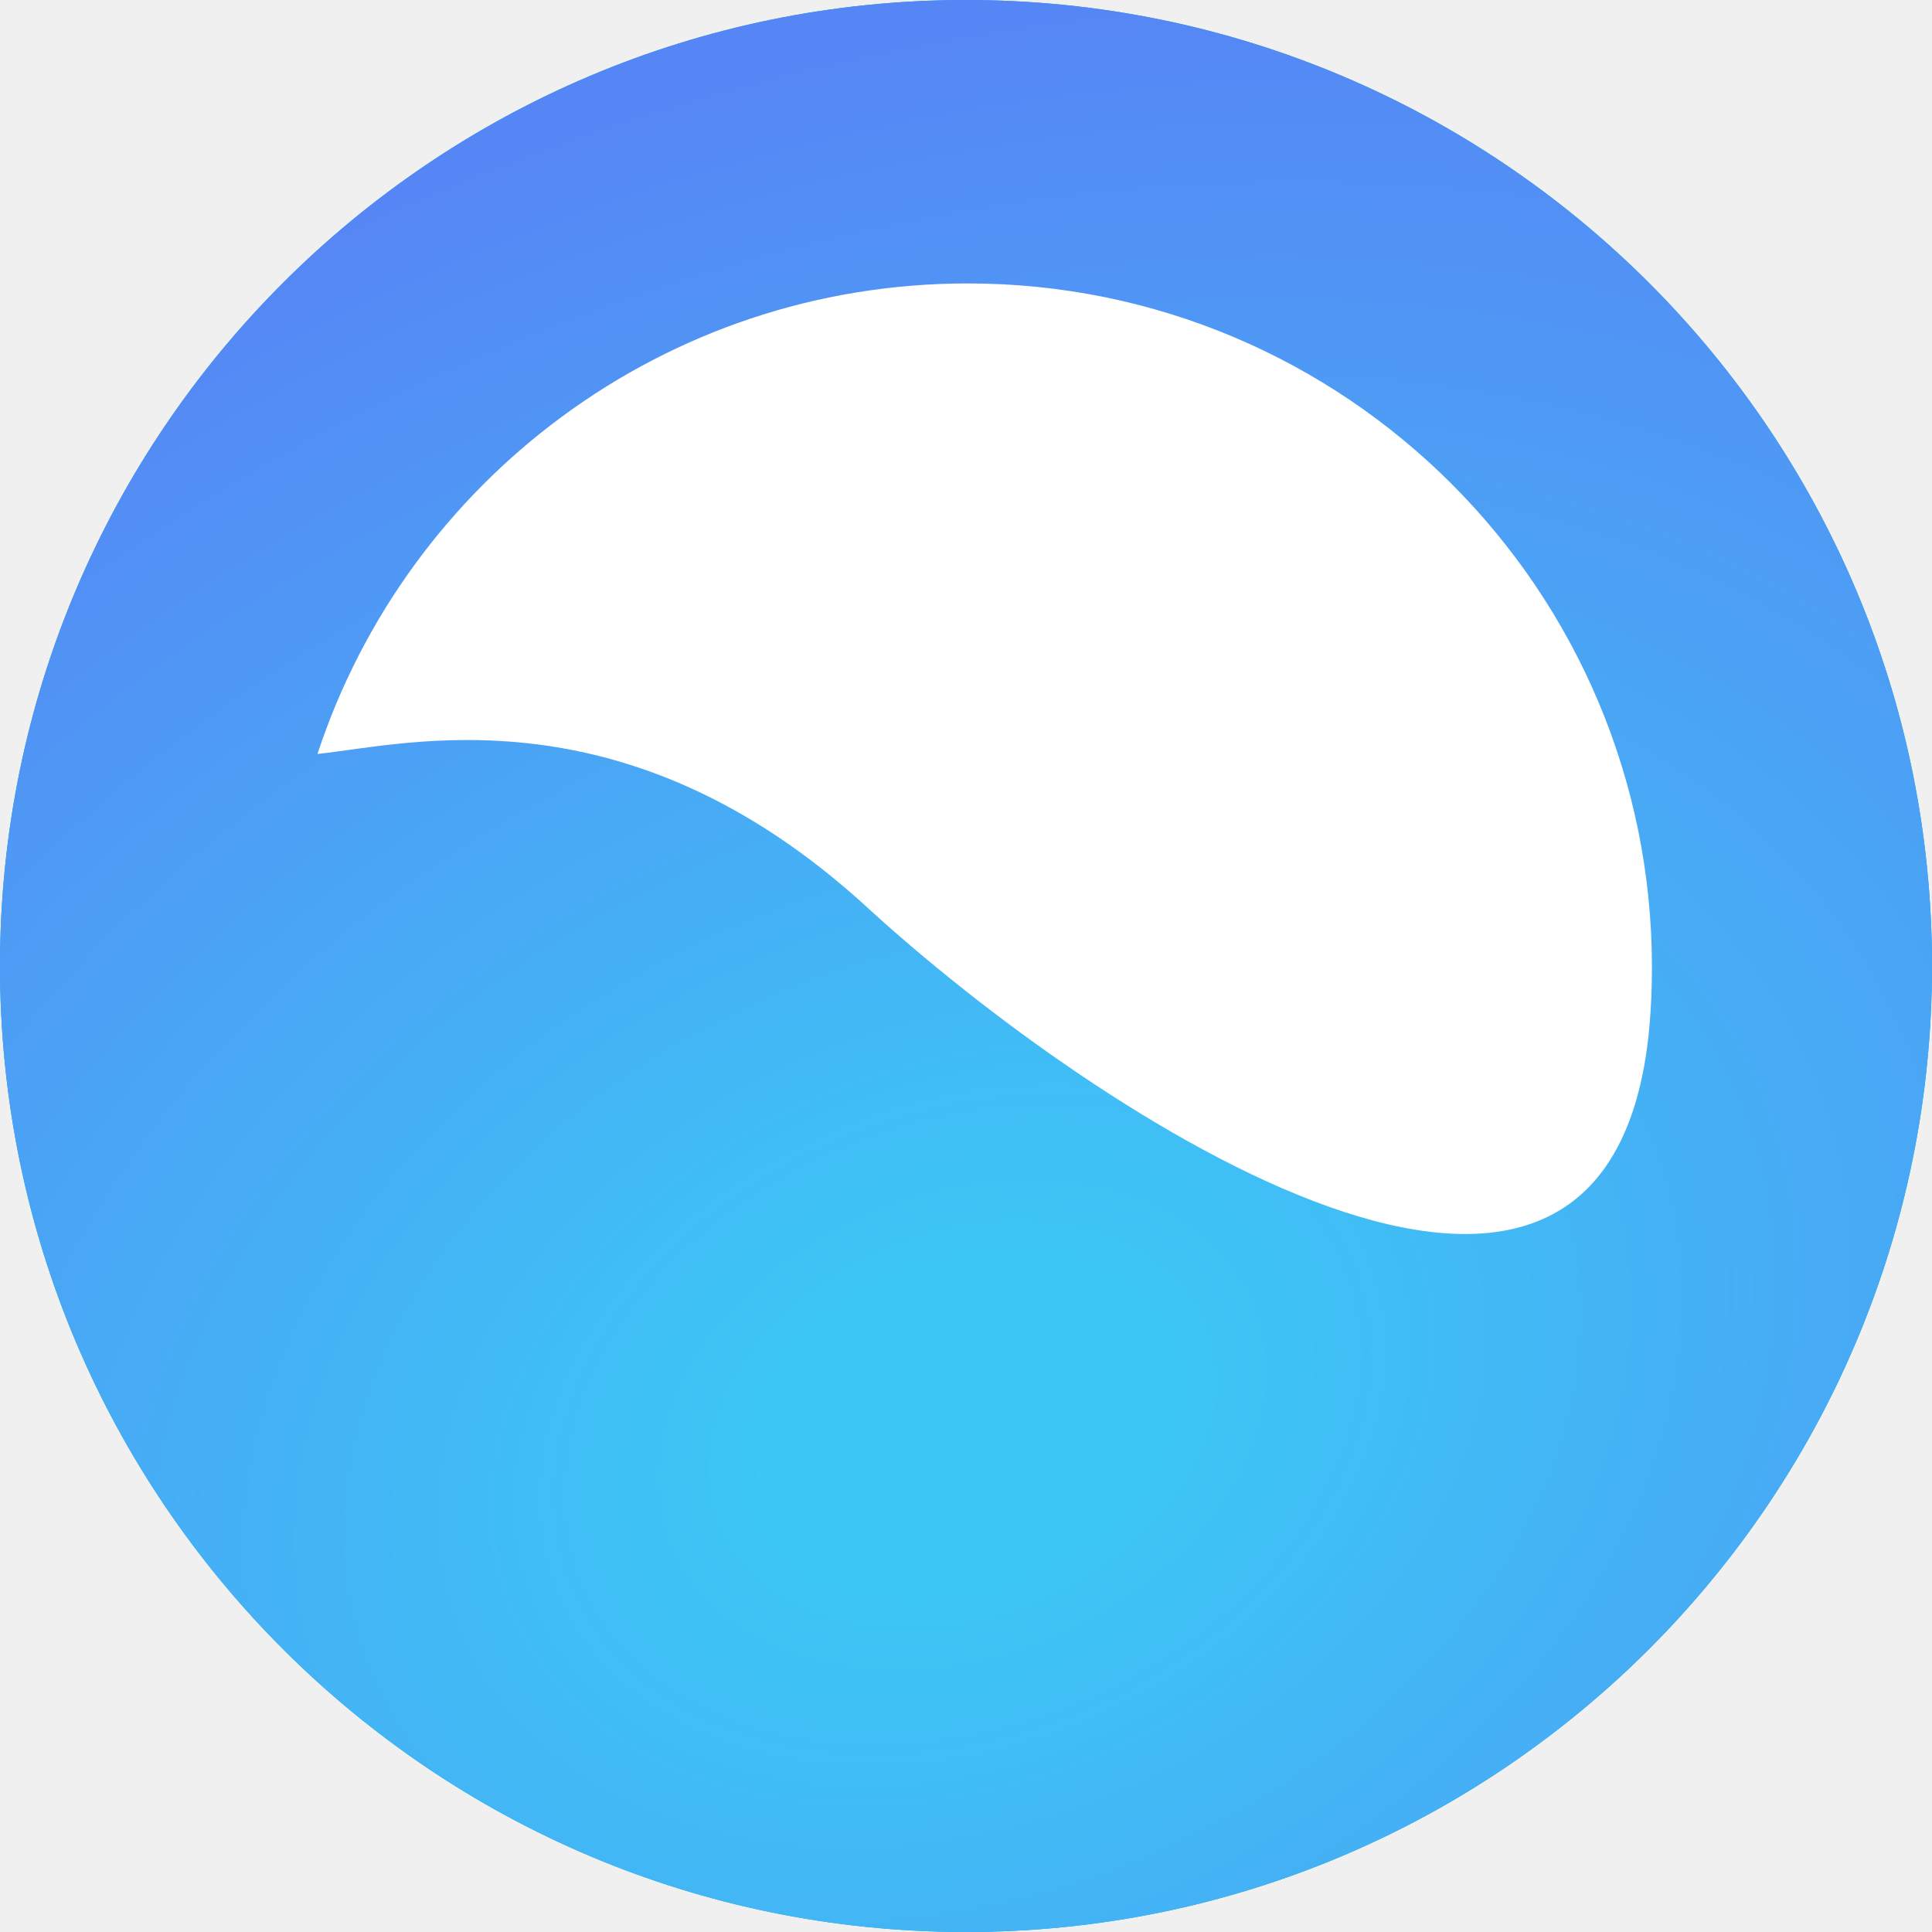
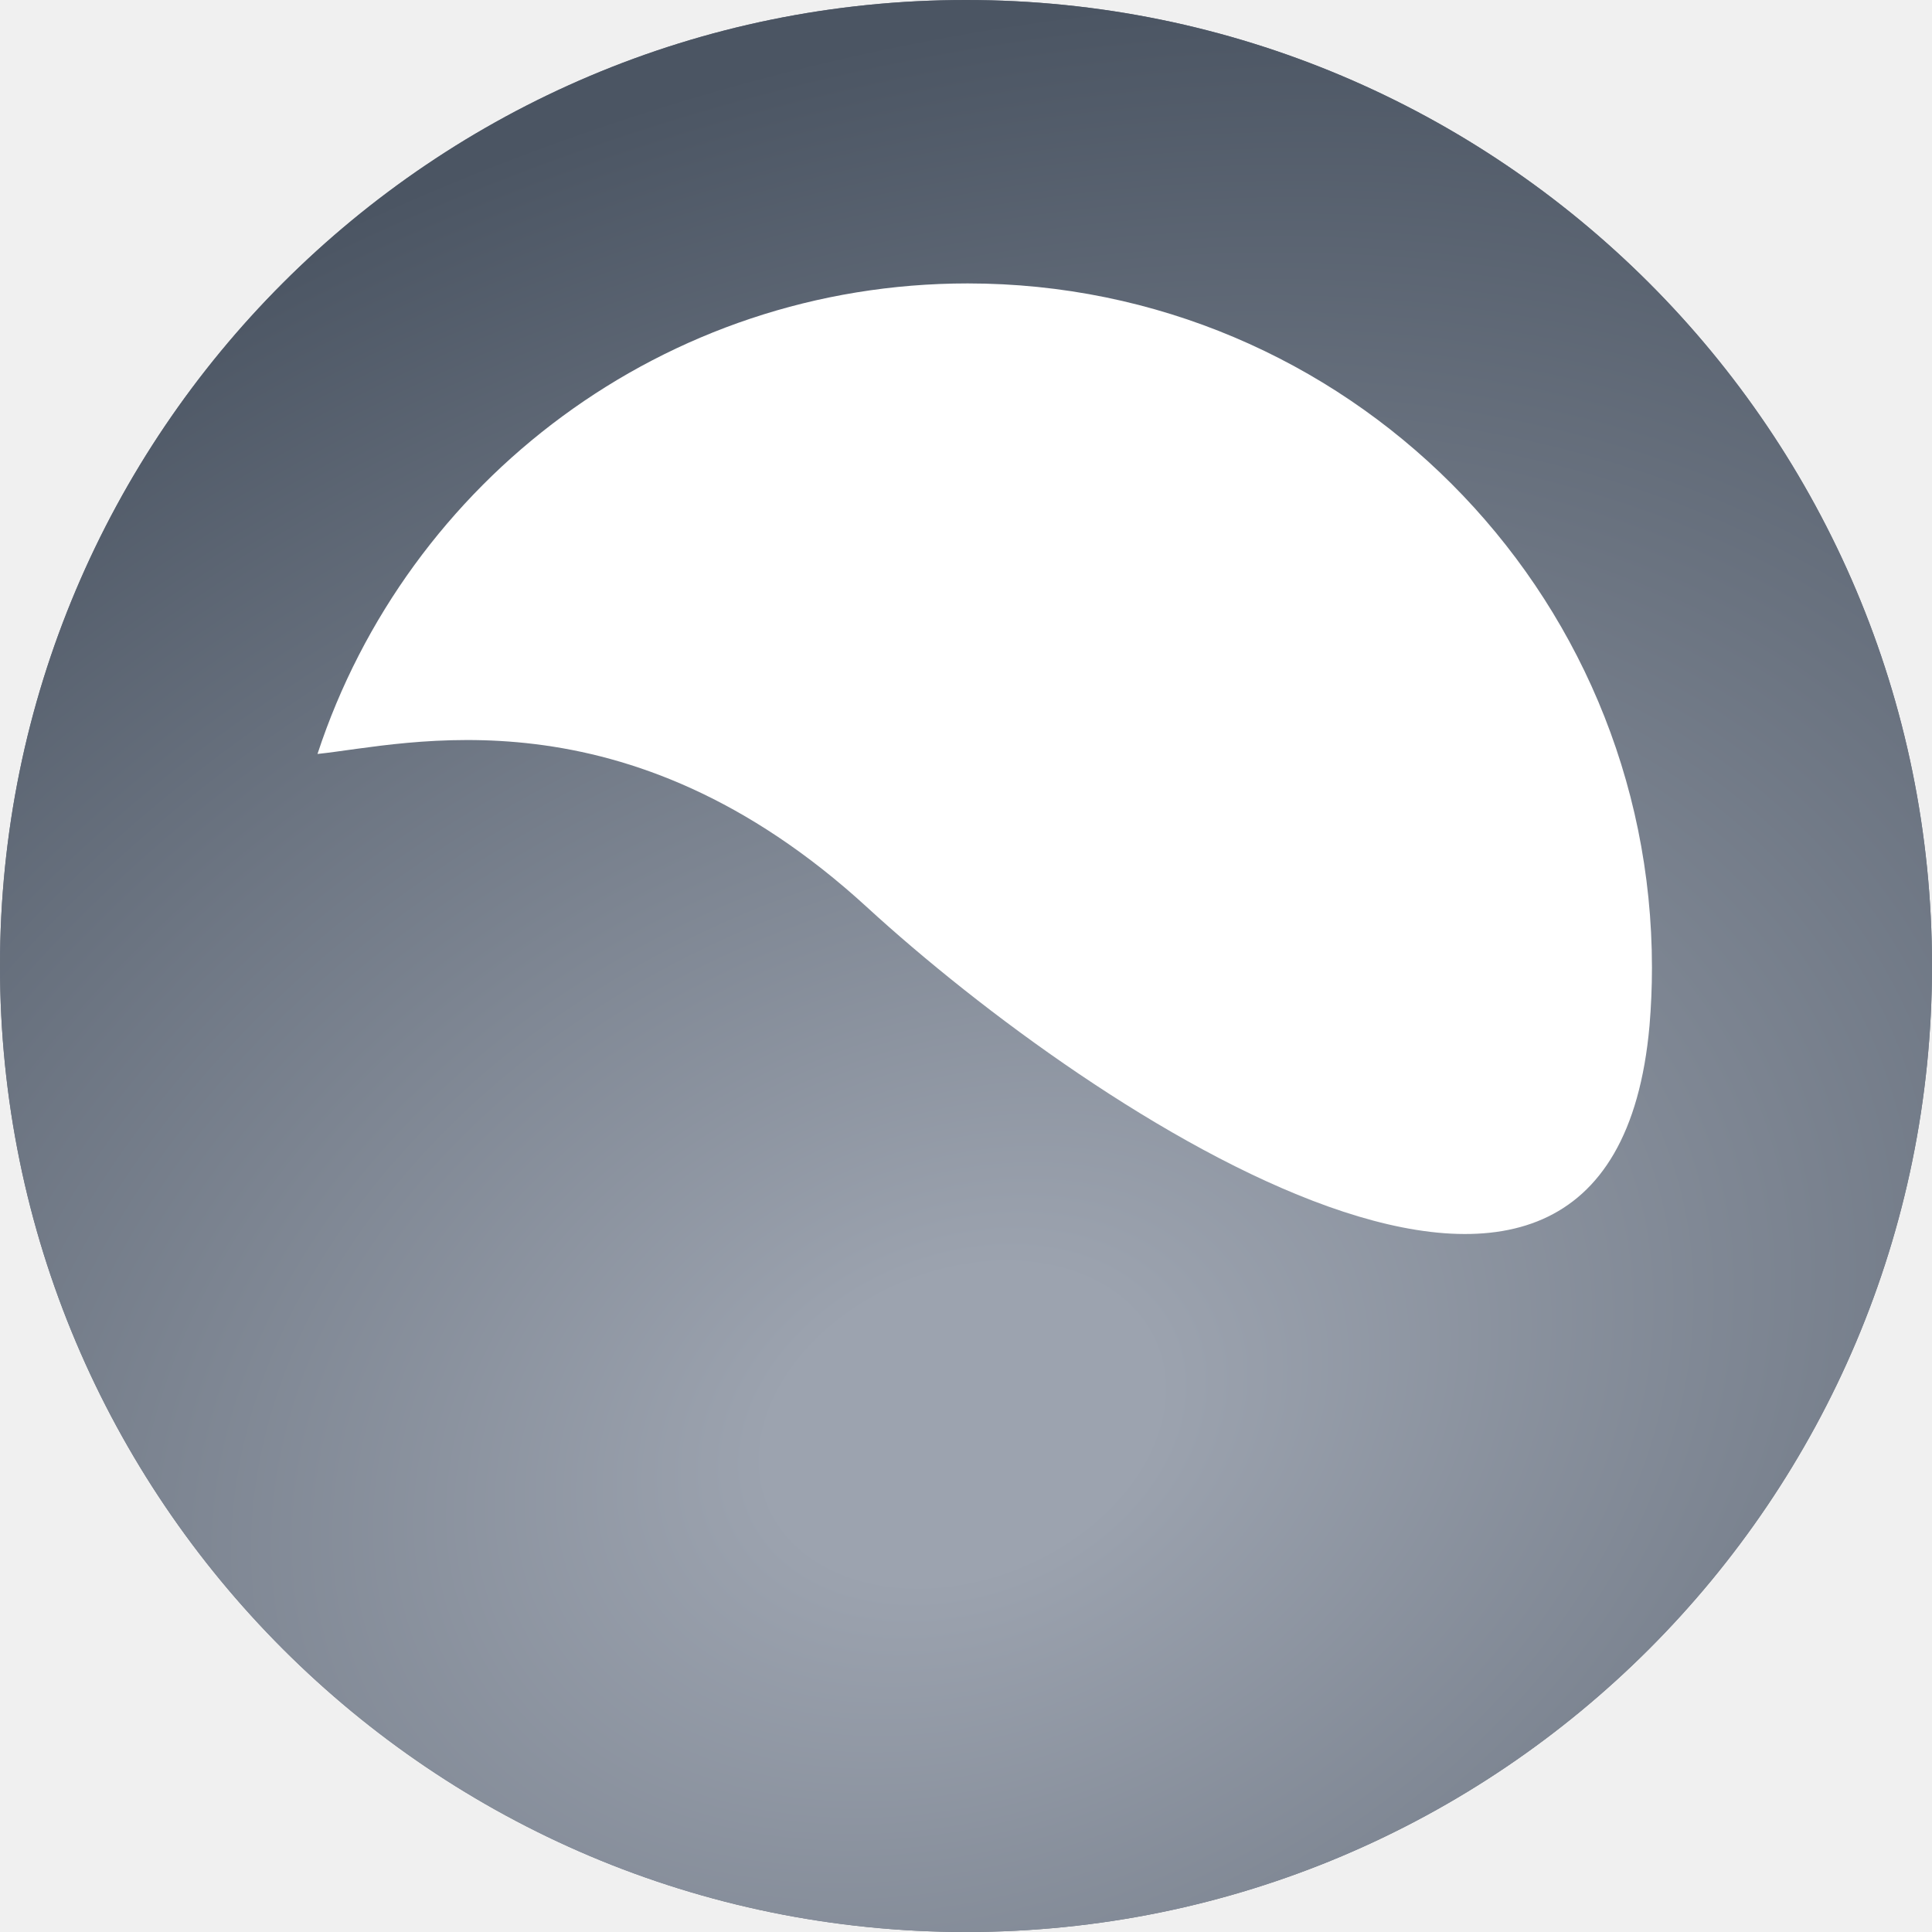
<svg xmlns="http://www.w3.org/2000/svg" width="100" height="100" viewBox="0 0 100 100" fill="none">
-   <circle cx="50" cy="50" r="50" fill="#00A3E7" />
+   <circle cx="50" cy="50" r="50" fill="#6B7280" />
  <circle cx="50" cy="50" r="50" fill="url(#paint0_radial_5720_6202)" />
  <path d="M85.379 53.086C85.462 52.097 85.505 51.097 85.505 50.086C85.505 30.526 69.648 14.67 50.088 14.67C34.391 14.67 21.079 24.882 16.433 39.025C21.054 38.545 32.38 35.503 44.88 46.961C56.539 57.649 83.378 75.535 85.379 53.086Z" fill="white" />
  <defs>
    <radialGradient id="paint0_radial_5720_6202" cx="0" cy="0" r="1" gradientTransform="matrix(69.75 -58.0321 58.0321 44.9993 50 73.494)" gradientUnits="userSpaceOnUse">
-       <stop offset="0.109" stop-color="#3CC7F5" />
-       <stop offset="1" stop-color="#5686F5" />
+       <stop offset="0.109" stop-color="#9CA3AF" />
+       <stop offset="1" stop-color="#4B5563" />
    </radialGradient>
  </defs>
</svg>
